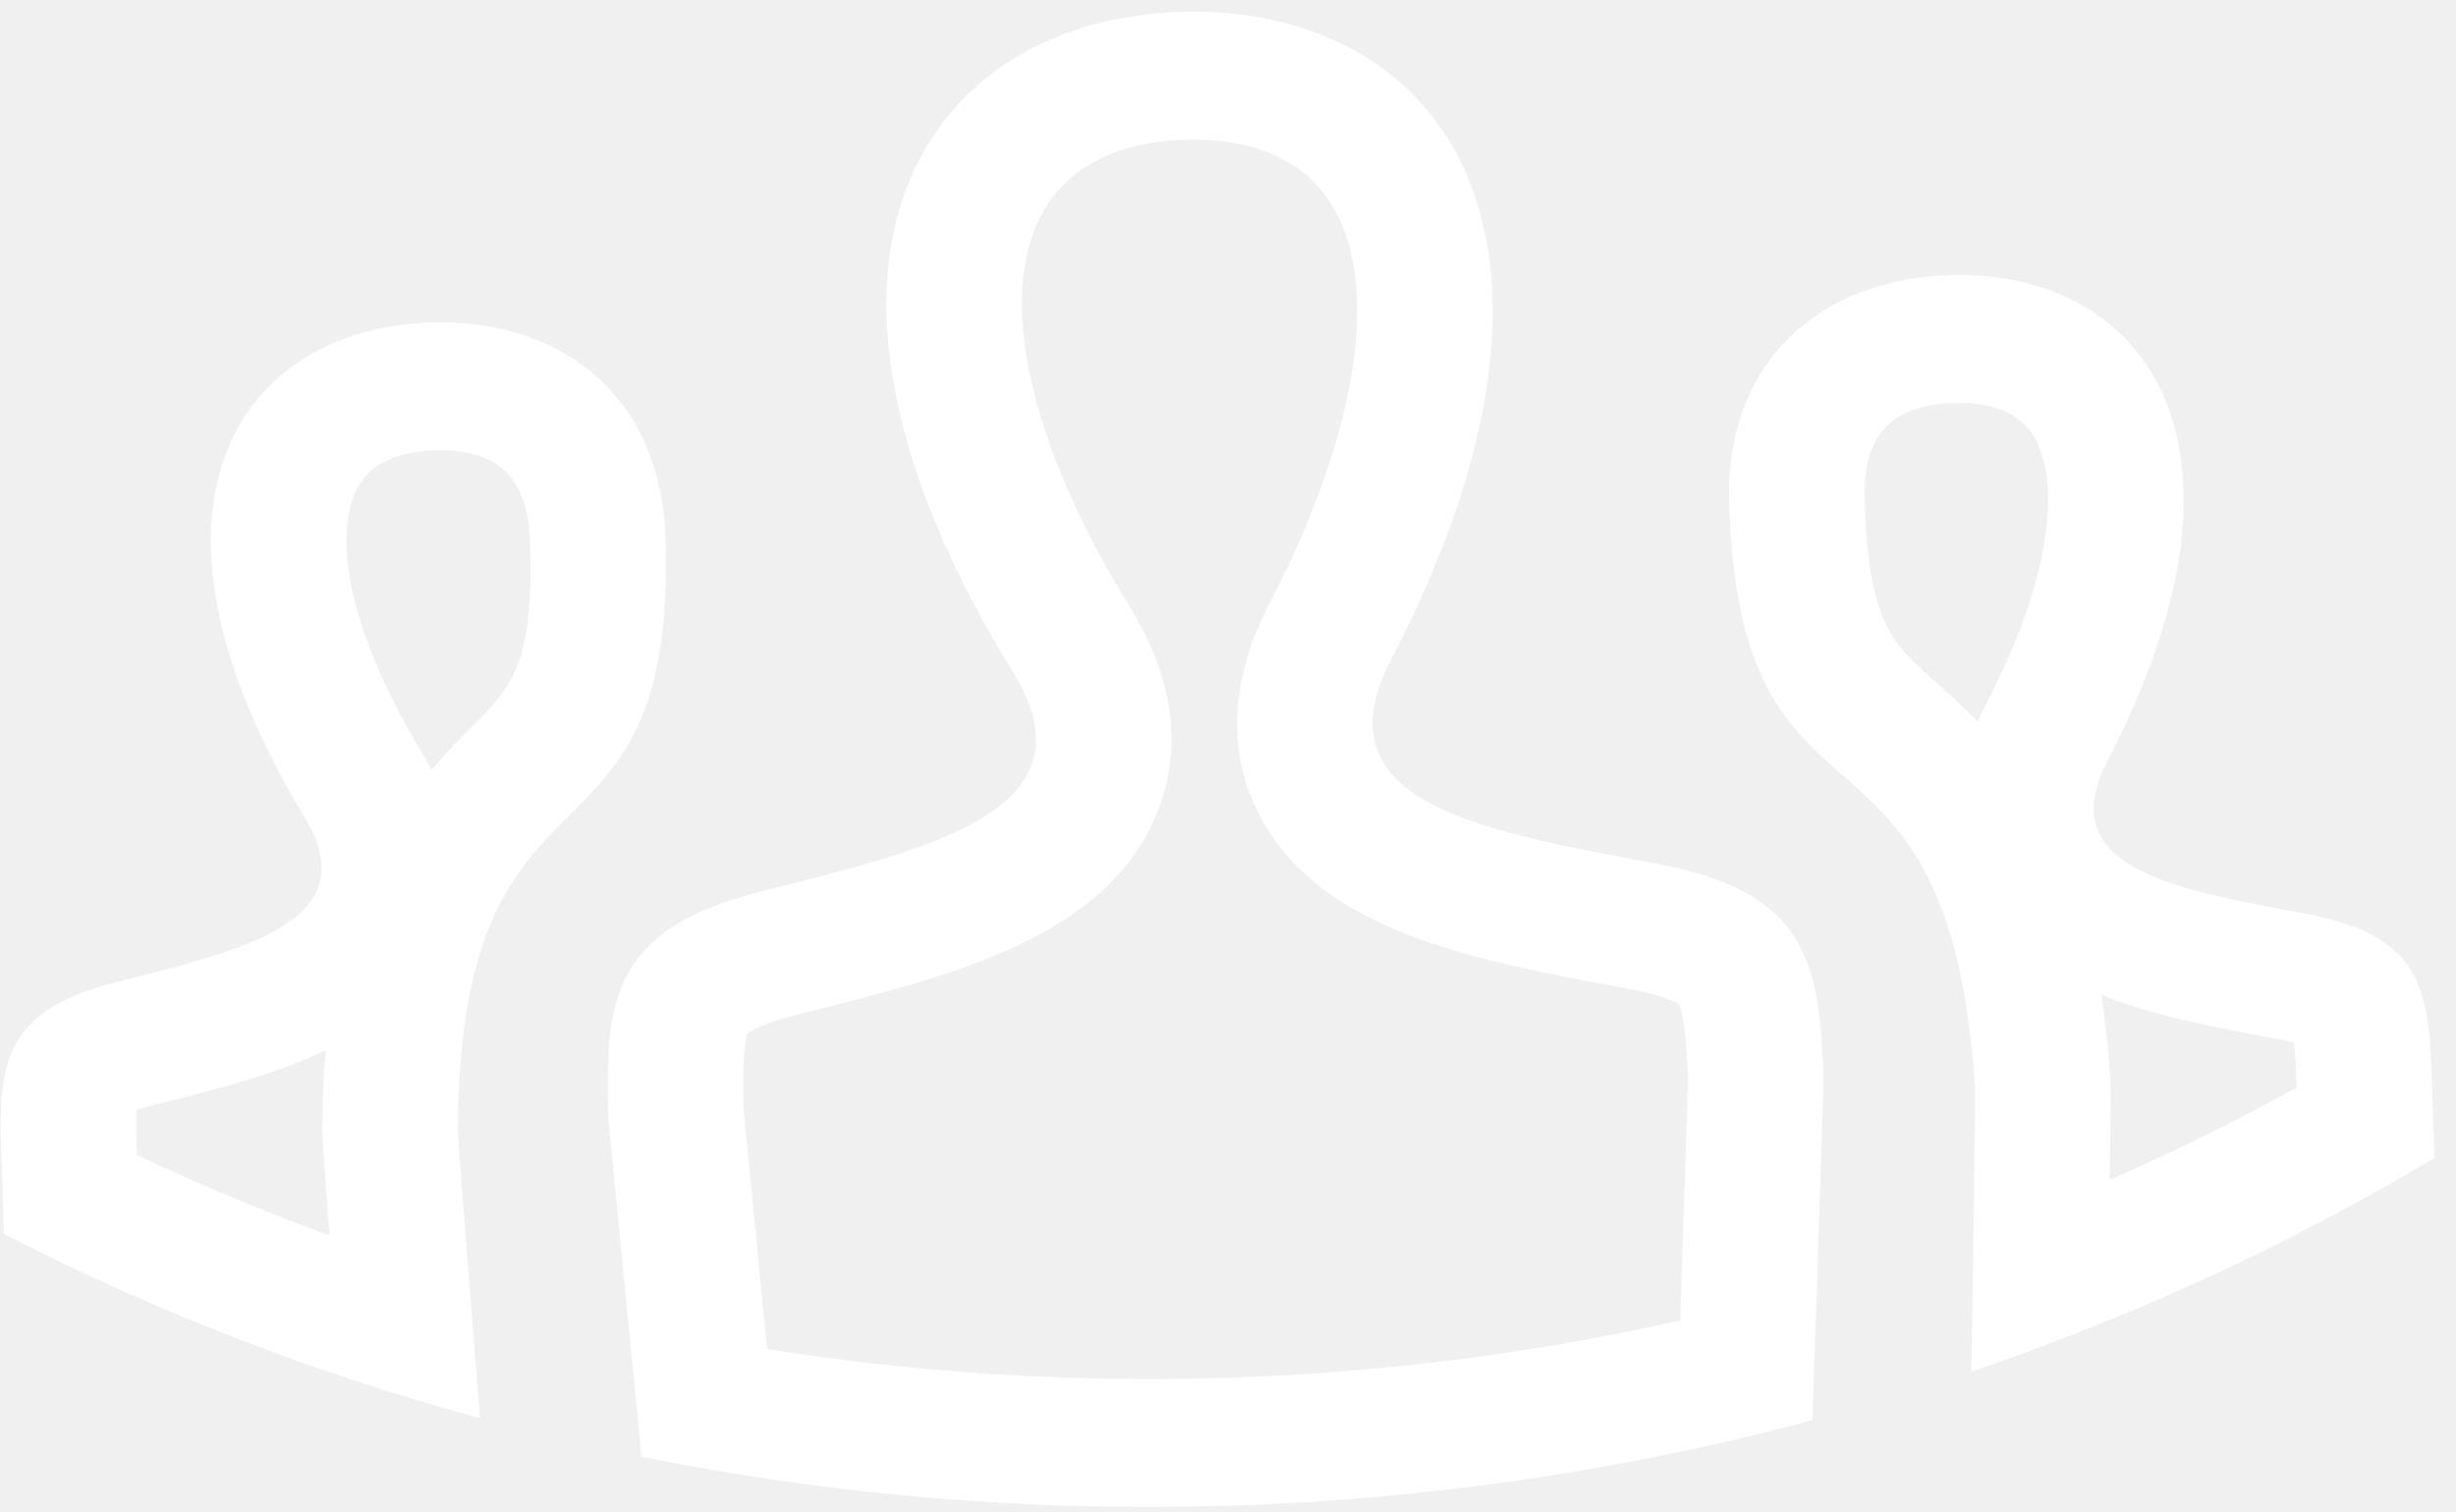
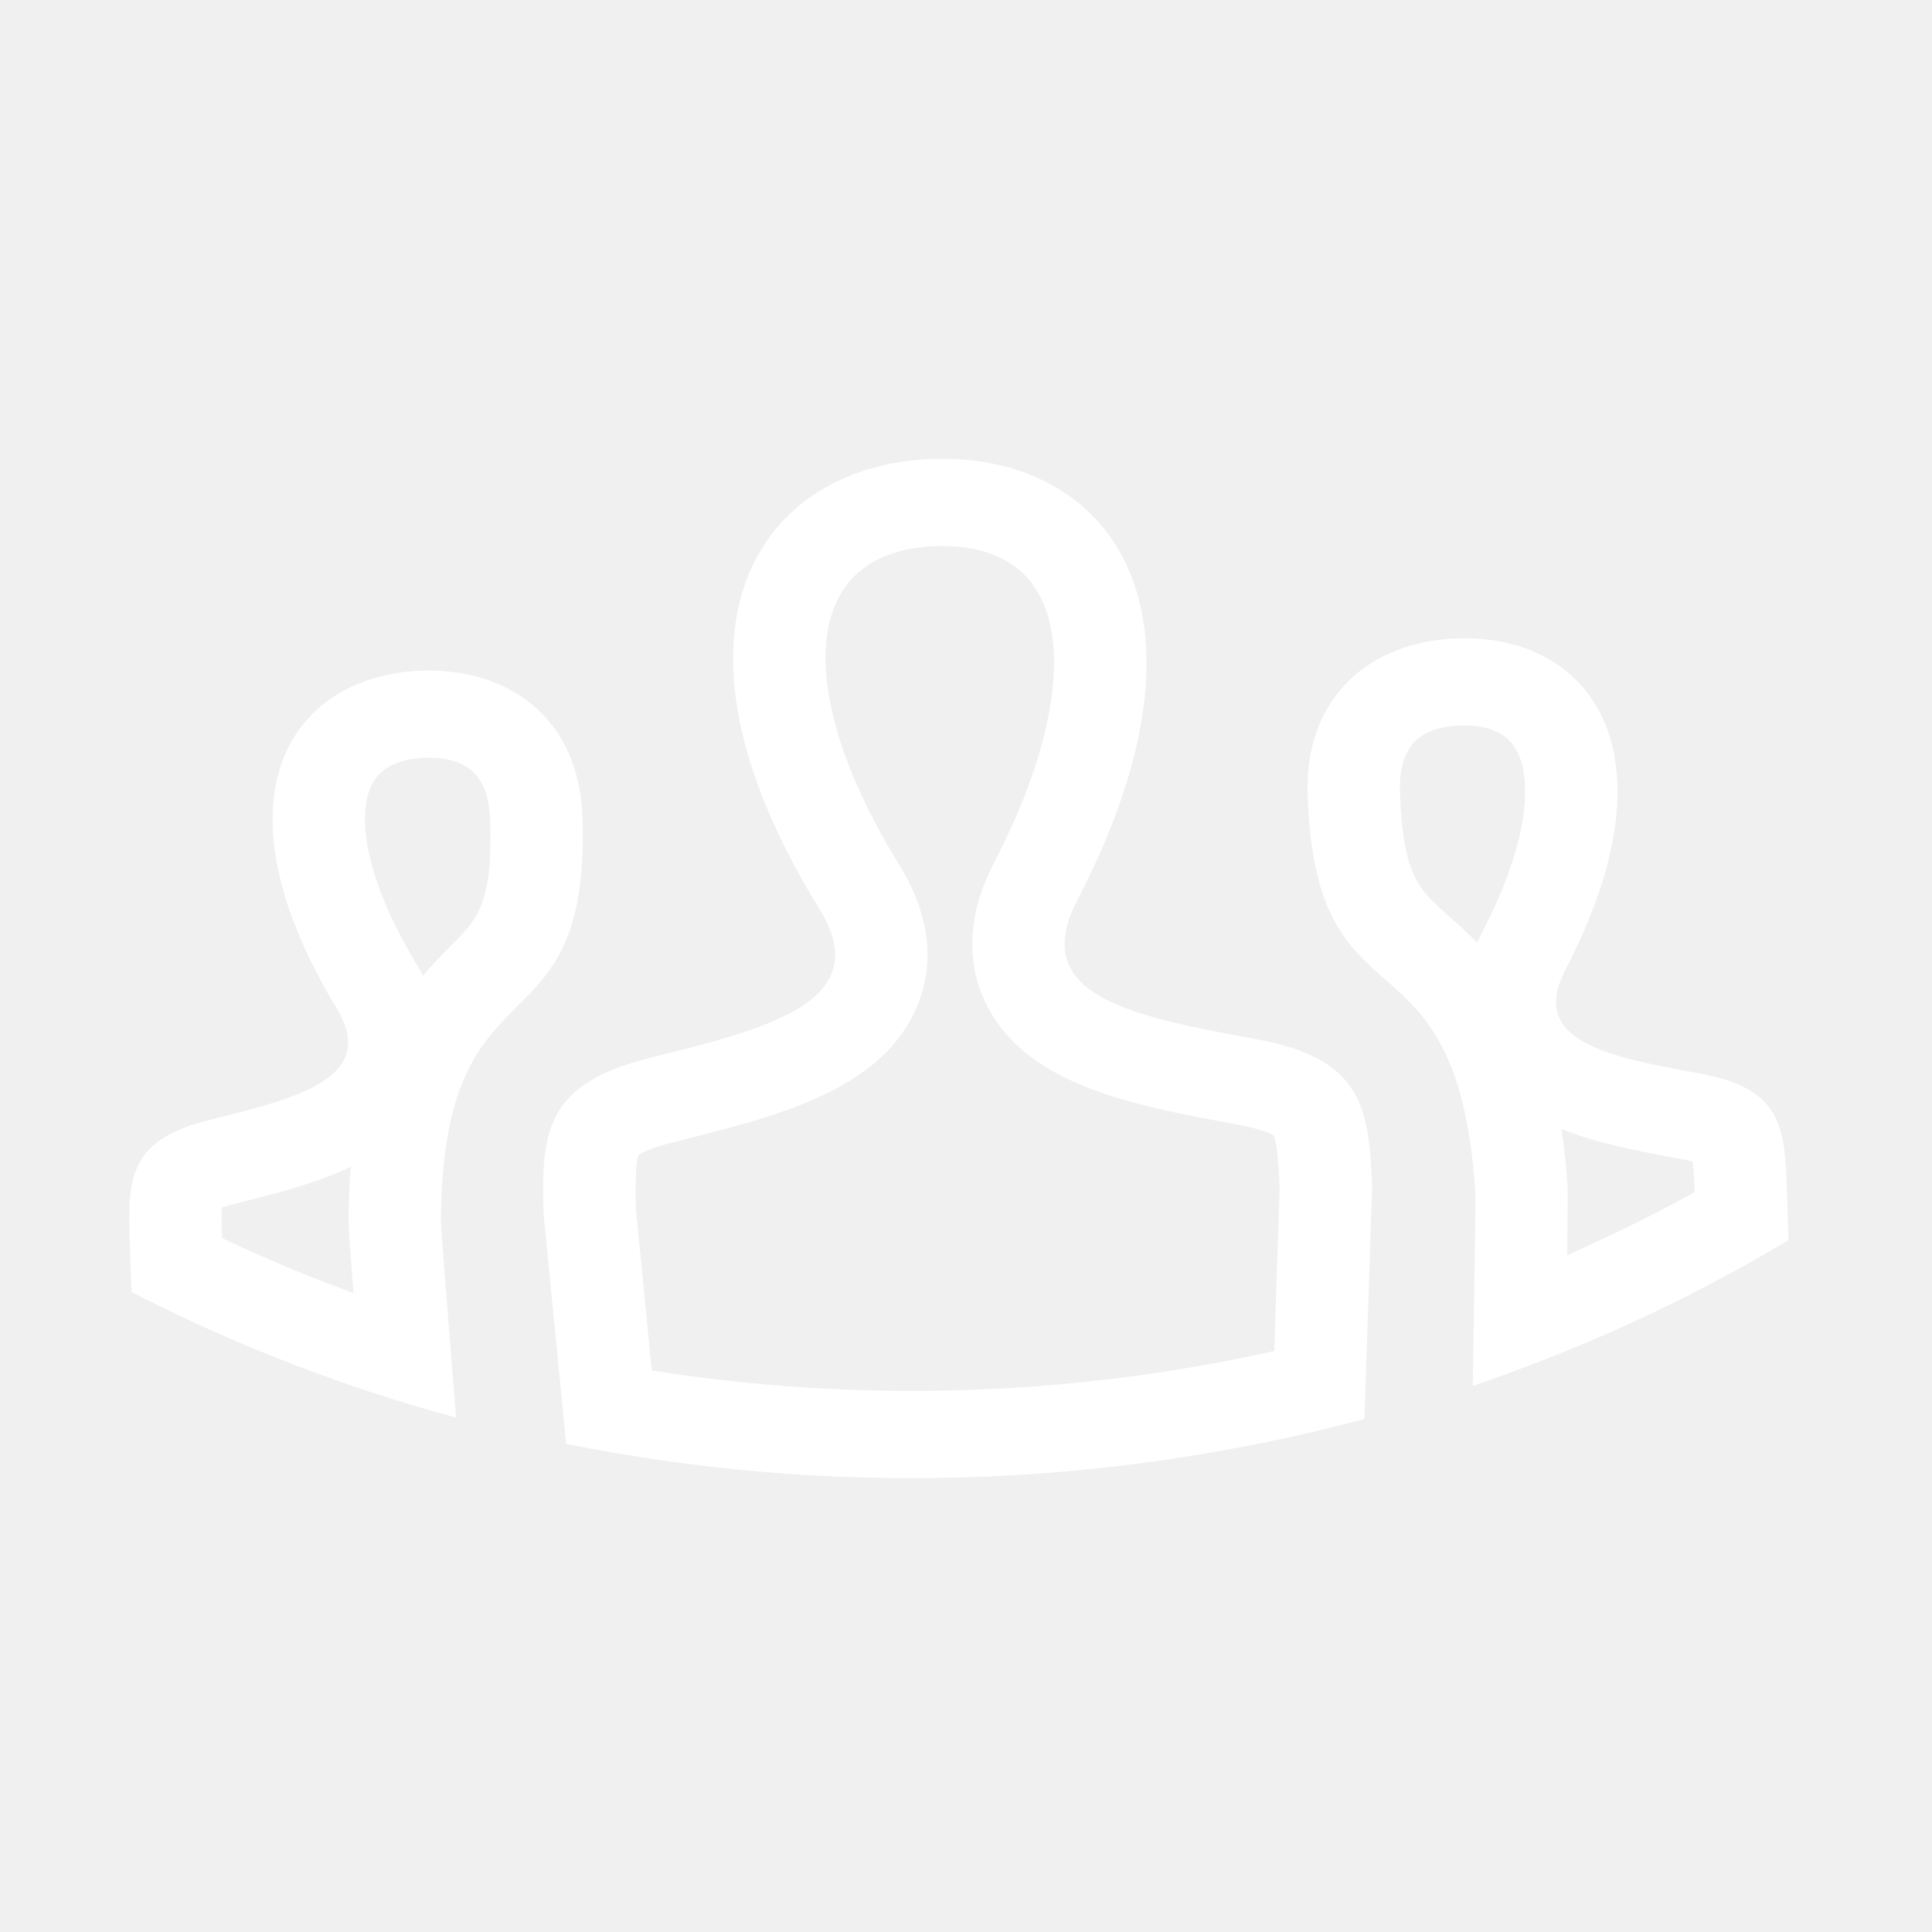
- <svg xmlns="http://www.w3.org/2000/svg" width="104px" height="64px" viewBox="0 0 104 64" version="1.1">
-   <g id="Page-1" stroke="none" stroke-width="1" fill="none" fill-rule="evenodd">
-     <g id="Artboard" transform="translate(-10, -841)" fill="#FFFFFF">
-       <g id="icon-draagvlak" transform="translate(10, 841)">
-         <path d="M82.555,11.65 C77.13,11.82 73.021,15.261 73.219,21.363 C73.713,36.587 82.492,28.857 83.632,46.011 C83.66,46.444 83.551,53.264 83.478,58.078 C90.434,55.712 97.004,52.669 103.088,49.028 L102.979,45.623 C102.855,41.792 102.466,39.587 97.638,38.691 C92.066,37.657 86.885,36.761 89.233,32.236 C96.381,18.463 90.571,11.4 82.555,11.65 M88.986,42.126 C91.205,43.022 93.776,43.498 96.304,43.967 L96.518,44.007 C96.778,44.054 96.982,44.102 97.139,44.145 C97.185,44.52 97.22,45.075 97.243,45.8 L97.251,46.05 C94.69,47.465 92.047,48.77 89.338,49.958 C89.384,46.605 89.38,45.983 89.359,45.658 C89.274,44.38 89.148,43.208 88.986,42.126 M82.731,17.064 C83.816,17.032 85.27,17.224 86.034,18.34 C87.14,19.959 87.209,23.835 84.08,29.863 C83.958,30.098 83.847,30.329 83.747,30.558 C83.163,29.954 82.557,29.398 81.943,28.857 C80.125,27.256 79.123,26.377 78.955,21.184 C78.867,18.457 80.067,17.148 82.731,17.064" id="Fill-1" />
-         <path d="M49.996,0.504 C39.103,0.844 32.171,11.094 42.891,28.447 C46.511,34.307 39.437,35.934 32.267,37.734 C25.93,39.327 25.597,42.284 25.762,47.384 L27.165,61.681 C35.141,63.286 43.479,64.024 52.049,63.756 C60.618,63.488 68.892,62.233 76.748,60.135 C76.879,56.164 77.223,45.794 77.223,45.794 C77.057,40.688 76.537,37.752 70.101,36.559 C62.677,35.181 55.765,33.985 58.897,27.952 C68.433,9.59 60.679,0.171 49.996,0.504 M50.172,5.918 C52.111,5.858 54.739,6.247 56.242,8.444 C58.52,11.775 57.587,18.181 53.745,25.578 C51.647,29.619 52.365,32.676 53.336,34.528 C55.918,39.451 62.413,40.655 68.695,41.82 L68.981,41.874 C70.428,42.142 70.966,42.437 71.097,42.522 C71.288,42.909 71.417,44.015 71.481,45.81 L71.146,55.916 C64.845,57.324 58.38,58.139 51.873,58.342 C45.366,58.545 38.862,58.135 32.482,57.122 L31.493,47.041 C31.44,45.253 31.497,44.146 31.663,43.747 C31.788,43.654 32.305,43.327 33.729,42.969 L34.18,42.857 C40.322,41.317 46.674,39.725 48.912,34.625 C49.754,32.705 50.254,29.601 47.85,25.71 C43.513,18.689 42.156,12.398 44.219,8.882 C45.592,6.543 48.214,5.98 50.172,5.918" id="Fill-4" />
-         <path d="M18.233,13.657 C10.217,13.907 4.878,21.318 12.906,34.617 C15.543,38.99 10.431,40.203 4.938,41.583 C0.172,42.777 -0.073,45.003 0.051,48.834 C0.051,48.834 0.127,51.126 0.164,52.241 C6.471,55.495 13.227,58.123 20.325,60.05 C19.939,55.194 19.383,48.268 19.387,47.786 C19.497,30.887 28.672,37.927 28.18,22.768 C27.982,16.665 23.659,13.488 18.233,13.657 M13.79,44.473 C13.704,45.49 13.655,46.584 13.648,47.766 C13.646,48.122 13.691,48.869 13.957,52.314 C11.172,51.298 8.447,50.16 5.795,48.904 L5.787,48.655 C5.763,47.928 5.761,47.374 5.782,46.995 C5.939,46.942 6.141,46.883 6.401,46.817 L6.622,46.761 C9.108,46.137 11.636,45.503 13.79,44.473 M18.409,19.071 C21.073,18.988 22.355,20.219 22.444,22.947 C22.611,28.141 21.669,29.083 19.959,30.793 C19.383,31.369 18.816,31.962 18.273,32.598 C18.157,32.378 18.032,32.153 17.895,31.926 C14.38,26.106 14.197,22.233 15.195,20.55 C15.886,19.388 17.323,19.104 18.409,19.071" id="Fill-6" />
-       </g>
-     </g>
+ <svg xmlns="http://www.w3.org/2000/svg" height="120" viewBox="0 0 120 120" width="120">
+   <g fill="#fff" fill-rule="evenodd" transform="translate(8 28)">
+     <path d="m82.555 11.65c-5.425.17-9.534 3.61-9.336 9.713.494 15.223 9.273 7.493 10.413 24.647.028.434-.081 7.253-.154 12.067 6.956-2.366 13.526-5.409 19.61-9.05l-.109-3.404c-.124-3.831-.513-6.036-5.341-6.932-5.572-1.034-10.753-1.931-8.405-6.455 7.148-13.773 1.338-20.836-6.678-20.586m6.431 30.475c2.219.896 4.79 1.373 7.318 1.841l.214.04c.26.048.464.096.621.138.046.376.081.93.104 1.655l.008.25c-2.561 1.416-5.204 2.721-7.913 3.908.046-3.352.042-3.975.021-4.299-.085-1.278-.211-2.451-.373-3.533m-6.255-25.061c1.085-.033 2.539.16 3.303 1.276 1.106 1.619 1.175 5.495-1.954 11.523-.122.234-.233.466-.333.694-.584-.603-1.19-1.16-1.804-1.701-1.818-1.6-2.82-2.48-2.988-7.672-.088-2.727 1.112-4.037 3.776-4.12" />
+     <path d="m49.996.504c-10.893.34-17.825 10.59-7.105 27.943 3.62 5.86-3.454 7.487-10.624 9.287-6.337 1.593-6.67 4.55-6.505 9.65l1.403 14.297c7.976 1.605 16.314 2.343 24.884 2.075 8.569-.268 16.843-1.523 24.699-3.621.131-3.971.475-14.341.475-14.341-.166-5.106-.686-8.042-7.122-9.235-7.424-1.378-14.336-2.574-11.204-8.607 9.536-18.362 1.782-27.781-8.901-27.448m.176 5.414c1.939-.06 4.567.329 6.07 2.526 2.278 3.331 1.345 9.737-2.497 17.134-2.098 4.041-1.38 7.098-.409 8.95 2.582 4.923 9.077 6.127 15.359 7.292l.286.054c1.447.268 1.985.563 2.116.648.191.387.32 1.493.384 3.288l-.335 10.106c-6.301 1.408-12.766 2.223-19.273 2.426s-13.011-.207-19.391-1.22l-.989-10.081c-.053-1.788.004-2.895.17-3.294.125-.093.642-.42 2.066-.778l.451-.112c6.142-1.54 12.494-3.132 14.732-8.232.842-1.92 1.342-5.024-1.062-8.915-4.337-7.021-5.694-13.312-3.631-16.828 1.373-2.339 3.995-2.902 5.953-2.964" />
+     <path d="m18.233 13.657c-8.016.25-13.356 7.661-5.327 20.96 2.637 4.373-2.476 5.586-7.969 6.966-4.766 1.194-5.011 3.42-4.887 7.251 0 0 .076 2.292.113 3.407 6.308 3.254 13.064 5.882 20.161 7.809-.385-4.856-.942-11.782-.938-12.264.111-16.899 9.285-9.859 8.793-25.018-.198-6.103-4.521-9.28-9.946-9.111m-4.444 30.816c-.085 1.017-.134 2.111-.142 3.293-.002.356.043 1.103.31 4.548-2.785-1.016-5.511-2.154-8.162-3.41l-.009-.249c-.023-.727-.025-1.281-.004-1.66.157-.053.359-.112.618-.178l.222-.056c2.486-.624 5.014-1.258 7.167-2.288m4.619-25.402c2.665-.083 3.947 1.148 4.035 3.876.168 5.194-.774 6.136-2.484 7.846-.577.576-1.144 1.169-1.687 1.805-.116-.22-.241-.445-.378-.672-3.514-5.82-3.698-9.693-2.699-11.376.69-1.162 2.128-1.446 3.213-1.479" />
  </g>
</svg>
